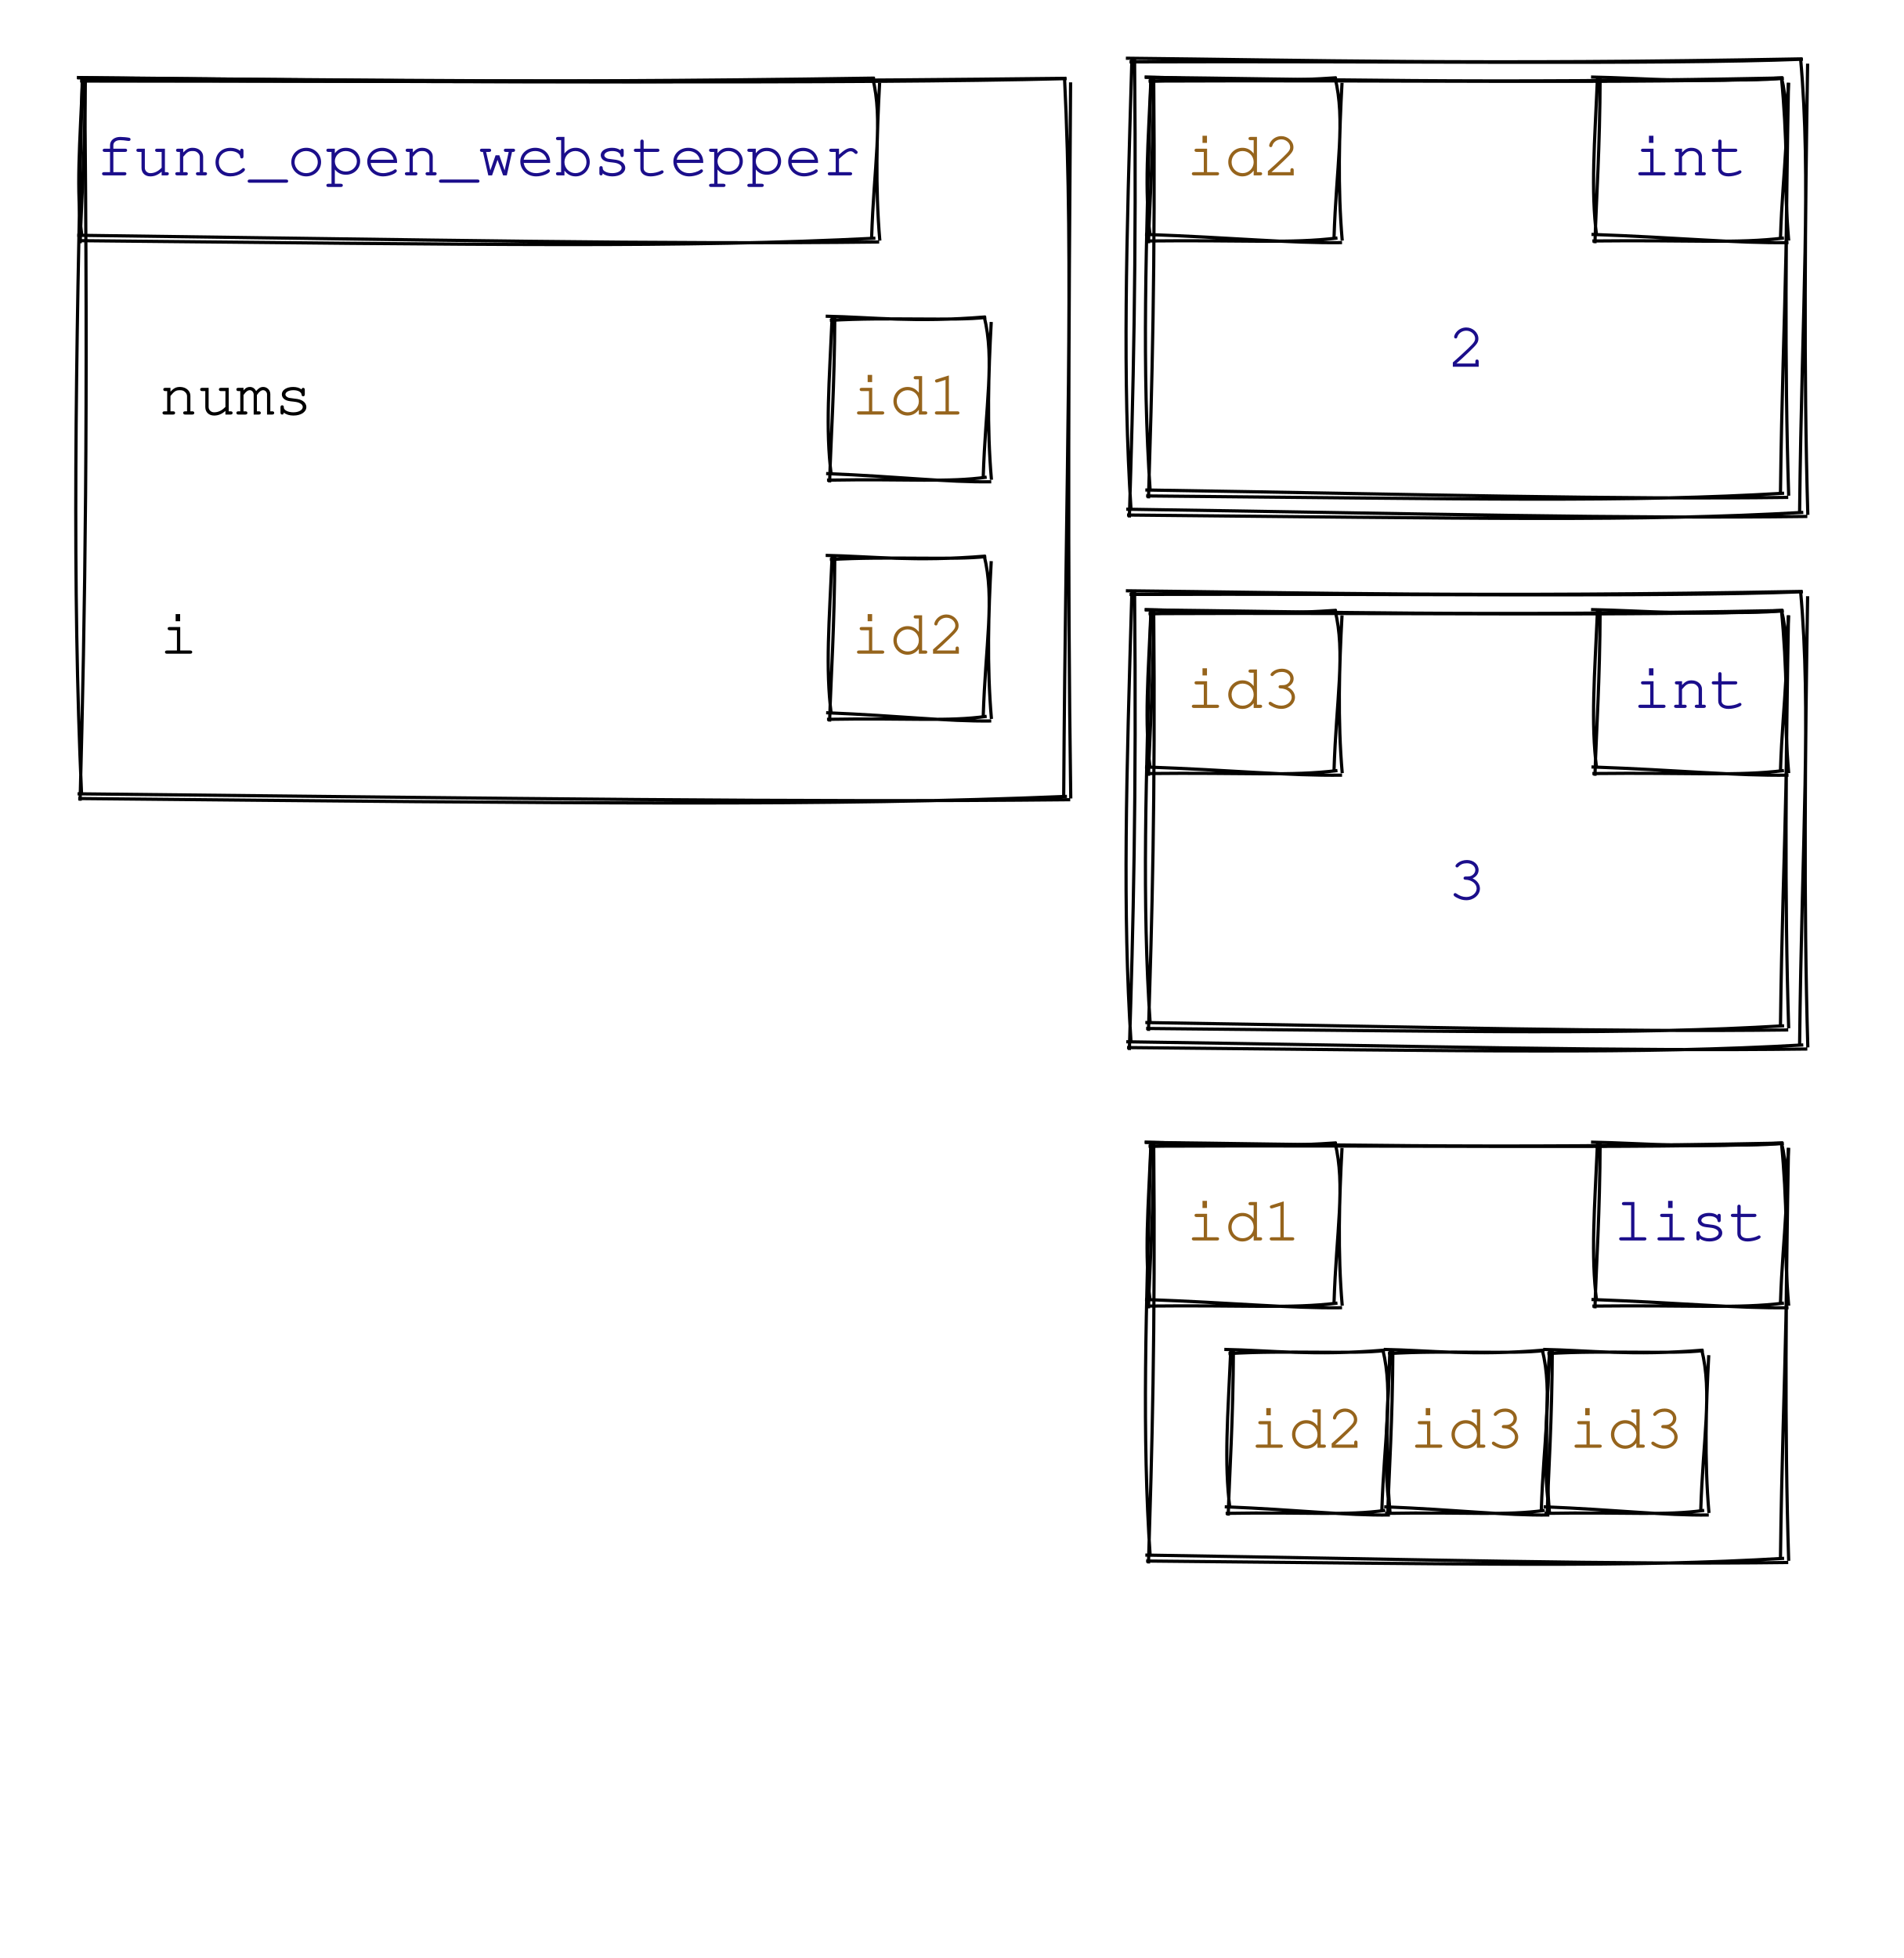
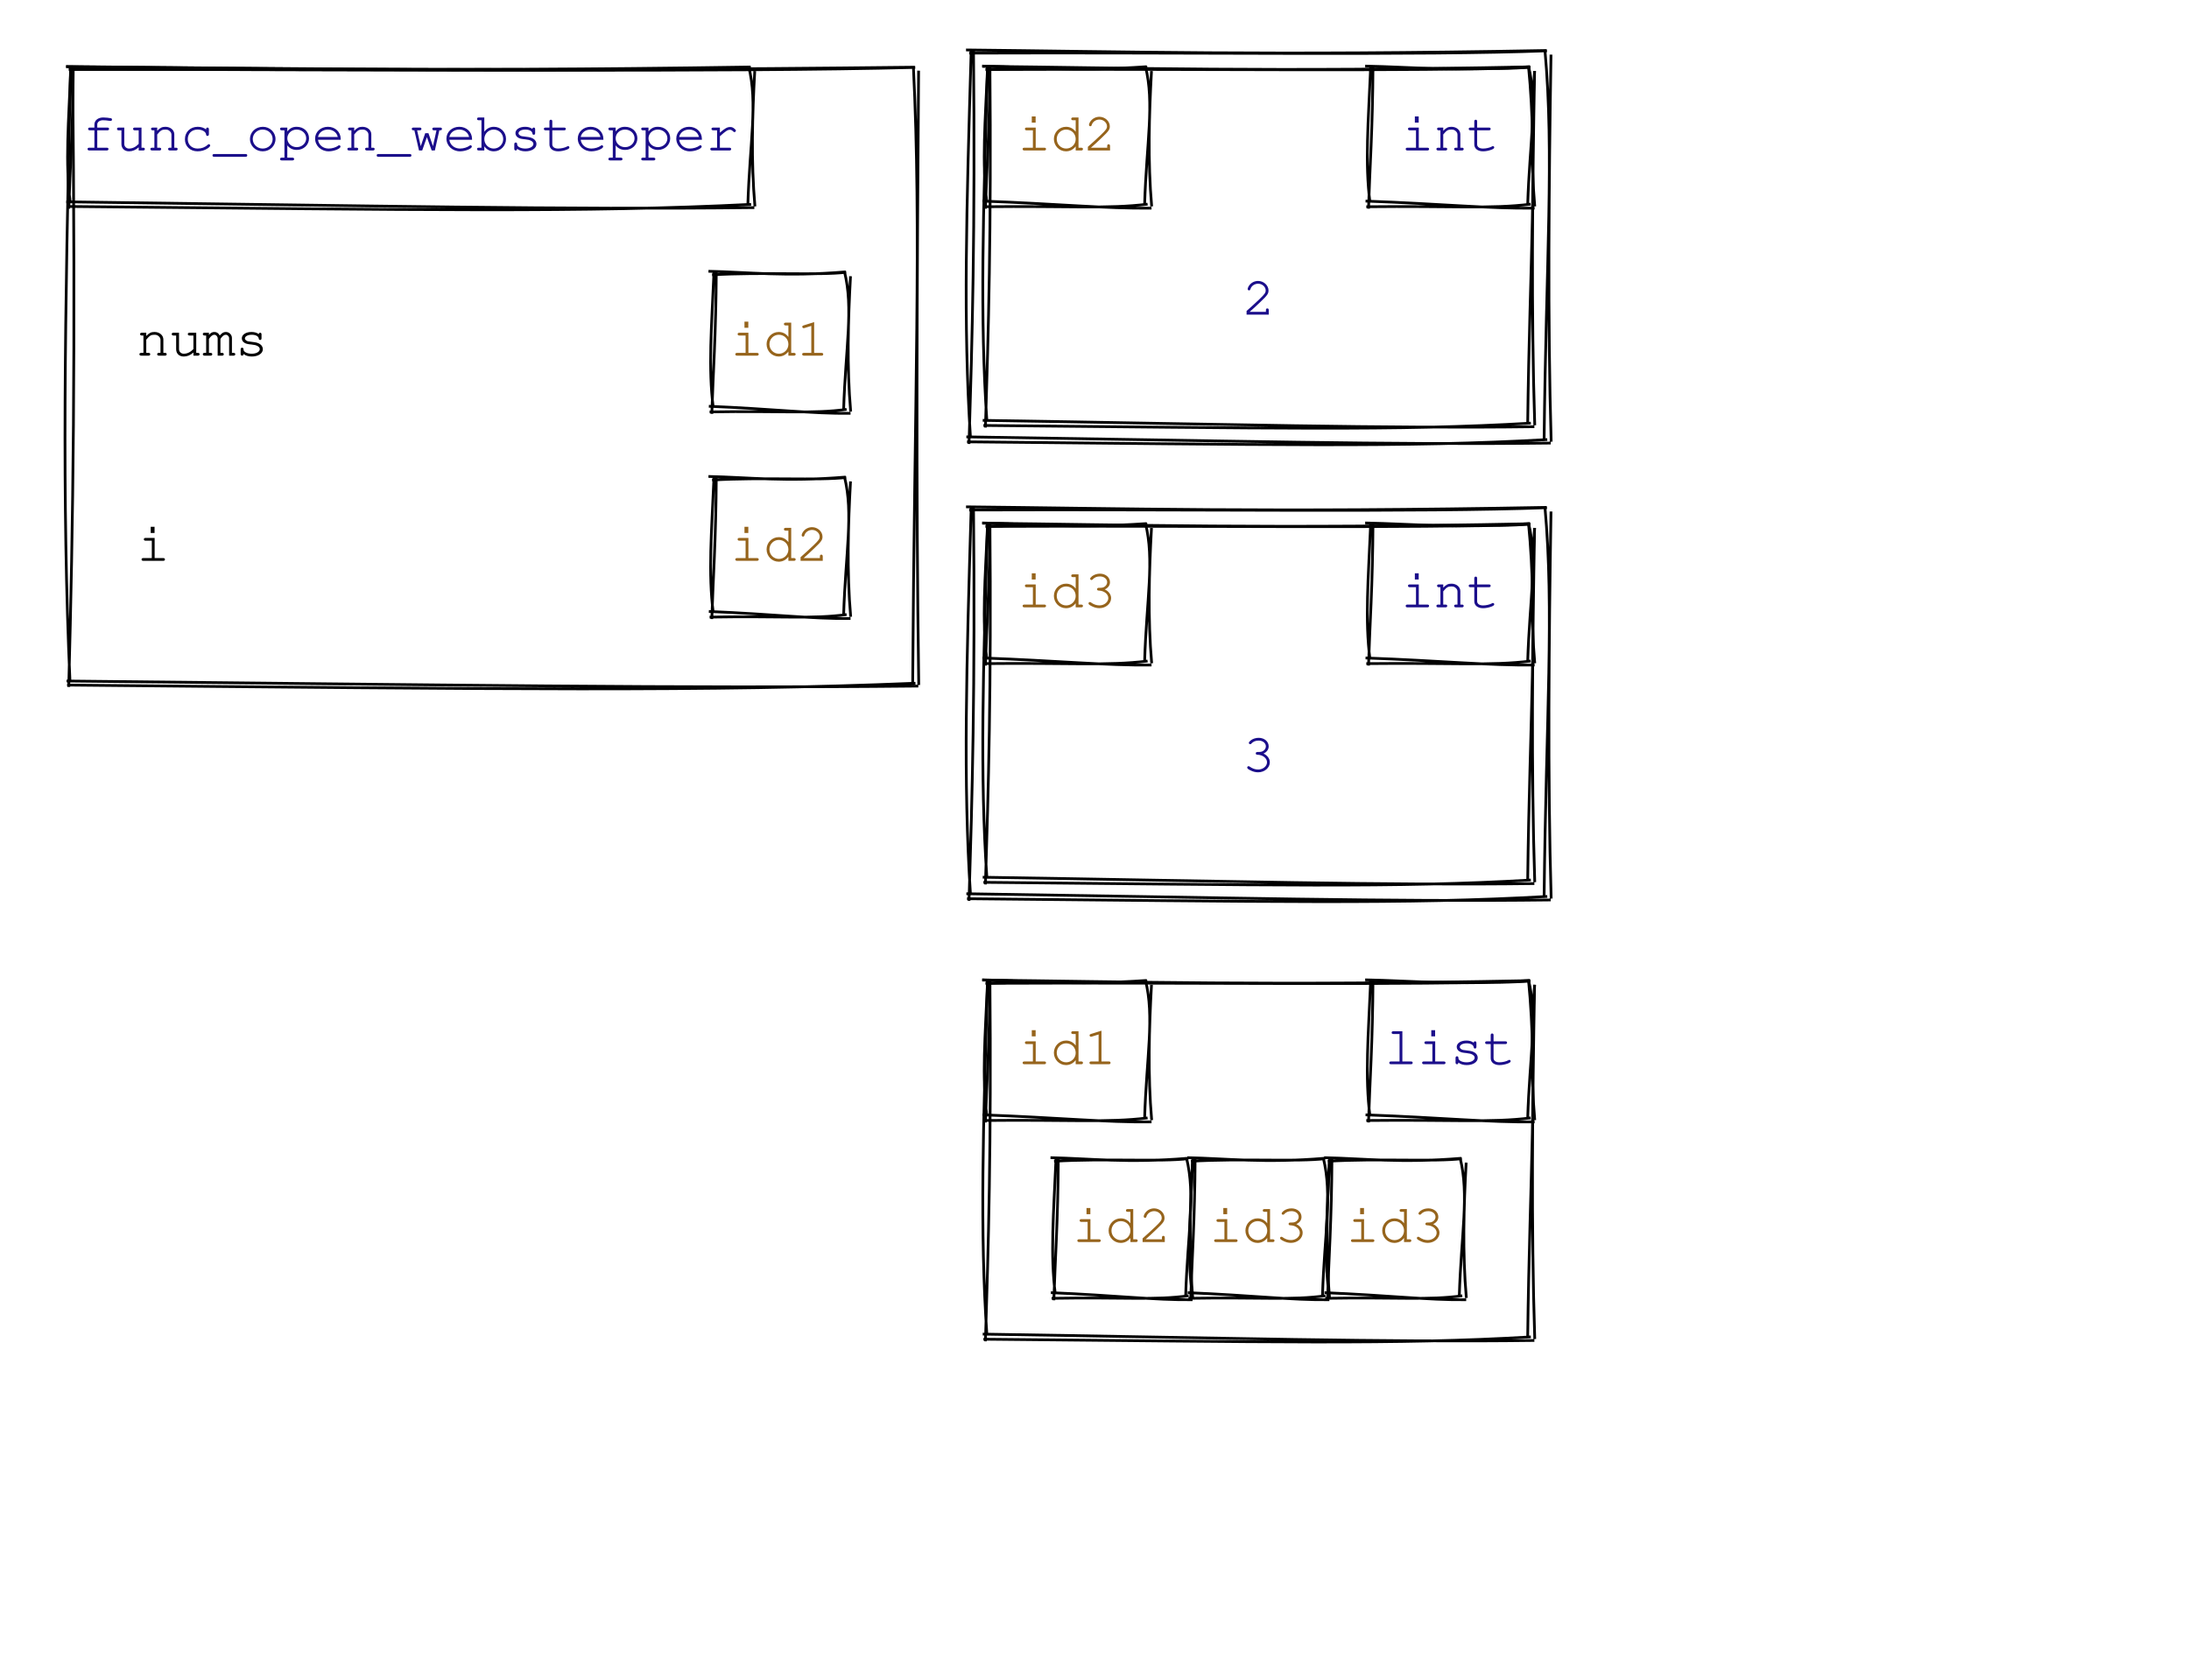
- <svg xmlns="http://www.w3.org/2000/svg" width="597" height="614">
+ <svg xmlns="http://www.w3.org/2000/svg" width="800" height="614">
  <style>
        text {
            font-family: Consolas, Courier;
            font-size: 20px;
        }
        text.default {
            fill: rgb(0, 0, 0);
            text-anchor: middle;
        }
        text.attribute {
            fill: rgb(27, 14, 139);
            text-anchor: start;
        }
        text.variable {
            fill: rgb(0, 0, 0);
            text-anchor: start;
        }
        text.id { 
            fill: rgb(150, 100, 28);
            text-anchor: middle;
        }
        text.type {
            fill: rgb(27, 14, 139);
            text-anchor: middle;
        }
        text.value {
            fill: rgb(27, 14, 139);
            text-anchor: middle;
        }
        path {
            stroke: rgb(0, 0, 0);
        }
    </style>
  <g>
    <path d="M24.224 24.396 C104.662 24.992, 184.321 26.256, 334.336 24.557 M25.16 25.337 C144.936 25.411, 266.613 26.408, 334.484 24.65 M333.81 24.351 C336.785 84.446, 334.219 145.063, 333.551 249.84 M335.714 25.825 C335.153 102.629, 334.72 179.808, 335.768 250.385 M335.599 250.775 C249.673 251.658, 163.461 250.359, 24.324 248.927 M334.569 249.734 C259.77 252.821, 185.443 251.941, 24.523 250.407 M25.122 251.097 C26.698 191.388, 27.651 130.866, 26.524 24.084 M25.582 249.196 C22.621 182.972, 23.687 116.967, 25.809 24.34" stroke="rgb(0, 0, 0)" stroke-width="1" fill="none" />
  </g>
  <g>
    <path d="M258.917 99.157 C273.414 99.452, 286.823 101.217, 309.074 99.382 M260.224 100.47 C278.497 99.354, 299.424 100.746, 309.279 99.512 M308.614 99.244 C312.001 112.835, 309.012 127.036, 308.312 149.813 M310.831 100.962 C309.953 117.128, 309.449 133.733, 310.895 150.449 M310.836 151.081 C296.802 151.264, 282.367 149.452, 259.057 148.503 M309.399 149.628 C297.161 151.342, 285.584 150.114, 259.334 150.568 M260.142 151.278 C260.568 137.087, 261.678 121.949, 261.775 98.933 M260.678 149.063 C258.806 134.399, 260.048 119.991, 260.942 99.231" stroke="rgb(0, 0, 0)" stroke-width="1" fill="none" />
  </g>
  <text x="50" y="130" class="variable">nums</text>
  <text x="285" y="130" class="id">id1</text>
  <g>
    <path d="M258.917 174.157 C273.414 174.452, 286.823 176.217, 309.074 174.382 M260.224 175.47 C278.497 174.354, 299.424 175.746, 309.279 174.512 M308.614 174.244 C312.001 187.835, 309.012 202.036, 308.312 224.813 M310.831 175.962 C309.953 192.128, 309.449 208.733, 310.895 225.449 M310.836 226.081 C296.802 226.264, 282.367 224.452, 259.057 223.503 M309.399 224.628 C297.161 226.342, 285.584 225.114, 259.334 225.568 M260.142 226.278 C260.568 212.087, 261.678 196.949, 261.775 173.933 M260.678 224.063 C258.806 209.399, 260.048 194.991, 260.942 174.231" stroke="rgb(0, 0, 0)" stroke-width="1" fill="none" />
  </g>
  <text x="50" y="205" class="variable">i</text>
  <text x="285" y="205" class="id">id2</text>
  <g>
    <path d="M24.116 24.312 C89.396 24.89, 153.789 26.33, 274.244 24.495 M25.183 25.384 C121.494 25.239, 219.972 26.375, 274.412 24.601 M273.614 24.244 C277.001 37.835, 274.012 52.036, 273.312 74.813 M275.831 25.962 C274.953 42.128, 274.449 58.733, 275.895 75.449 M275.683 75.883 C206.34 76.691, 136.671 75.211, 24.23 73.777 M274.509 74.696 C214.14 77.726, 154.31 76.723, 24.456 75.464 M25.142 76.278 C25.568 62.087, 26.678 46.949, 26.775 23.933 M25.678 74.063 C23.806 59.399, 25.048 44.991, 25.942 24.231" stroke="rgb(0, 0, 0)" stroke-width="1" fill="none" />
  </g>
  <text x="150" y="55" class="type">func_open_webstepper</text>
  <g>
    <path d="M359.026 24.241 C411.675 24.786, 463.345 26.373, 559.167 24.444 M360.201 25.423 C436.958 25.052, 516.104 26.304, 559.352 24.561 M558.614 24.244 C562.037 59.113, 559.048 94.591, 558.312 154.813 M560.831 25.962 C560.056 69.776, 559.552 114.028, 560.895 155.449 M560.752 155.973 C505.23 156.682, 449.347 155.051, 359.151 153.652 M559.459 154.666 C511.115 157.555, 463.366 156.45, 359.401 155.512 M360.142 156.278 C361.213 121.205, 362.323 85.185, 361.775 23.933 M360.678 154.063 C358.085 115.833, 359.327 77.859, 360.942 24.231" stroke="rgb(0, 0, 0)" stroke-width="1" fill="none" />
  </g>
  <g>
    <path d="M353.047 18.258 C408.728 18.812, 463.452 20.365, 565.185 18.456 M354.197 19.413 C435.647 19.1, 519.432 20.325, 565.366 18.571 M564.614 18.244 C568.042 56.305, 565.053 94.974, 564.312 160.813 M566.831 19.962 C566.071 67.923, 565.567 116.323, 566.895 161.449 M566.736 161.952 C507.896 162.688, 448.705 161.093, 353.17 159.682 M565.471 160.673 C514.241 163.603, 463.593 162.523, 353.414 161.5 M354.142 162.278 C355.31 124.073, 356.42 84.92, 355.775 17.933 M354.678 160.063 C351.977 118.298, 353.219 76.789, 354.942 18.231" stroke="rgb(0, 0, 0)" stroke-width="1" fill="none" />
  </g>
  <text x="460" y="115" class="value">2</text>
  <g>
    <path d="M358.917 24.157 C375.969 24.473, 391.933 26.237, 419.074 24.382 M360.224 25.47 C382.388 24.401, 407.206 25.793, 419.279 24.512 M418.614 24.244 C422.001 37.835, 419.012 52.036, 418.312 74.813 M420.831 25.962 C419.953 42.128, 419.449 58.733, 420.895 75.449 M420.836 76.081 C404.035 76.304, 386.833 74.492, 359.057 73.503 M419.399 74.628 C404.753 76.441, 390.767 75.214, 359.334 75.568 M360.142 76.278 C360.568 62.087, 361.678 46.949, 361.775 23.933 M360.678 74.063 C358.806 59.399, 360.048 44.991, 360.942 24.231" stroke="rgb(0, 0, 0)" stroke-width="1" fill="none" />
  </g>
  <g>
    <path d="M498.917 24.157 C515.969 24.473, 531.933 26.237, 559.074 24.382 M500.224 25.47 C522.388 24.401, 547.206 25.793, 559.279 24.512 M558.614 24.244 C562.001 37.835, 559.012 52.036, 558.312 74.813 M560.831 25.962 C559.953 42.128, 559.449 58.733, 560.895 75.449 M560.836 76.081 C544.035 76.304, 526.833 74.492, 499.057 73.503 M559.399 74.628 C544.753 76.441, 530.767 75.214, 499.334 75.568 M500.142 76.278 C500.568 62.087, 501.678 46.949, 501.775 23.933 M500.678 74.063 C498.806 59.399, 500.048 44.991, 500.942 24.231" stroke="rgb(0, 0, 0)" stroke-width="1" fill="none" />
  </g>
  <text x="390" y="55" class="id">id2</text>
  <text x="530" y="55" class="type">int</text>
  <g>
    <path d="M359.026 191.241 C411.675 191.786, 463.345 193.373, 559.167 191.444 M360.201 192.423 C436.958 192.052, 516.104 193.304, 559.352 191.561 M558.614 191.244 C562.037 226.113, 559.048 261.591, 558.312 321.813 M560.831 192.962 C560.056 236.776, 559.552 281.028, 560.895 322.449 M560.752 322.973 C505.23 323.682, 449.347 322.051, 359.151 320.652 M559.459 321.666 C511.115 324.555, 463.366 323.45, 359.401 322.512 M360.142 323.278 C361.213 288.205, 362.323 252.185, 361.775 190.933 M360.678 321.063 C358.085 282.833, 359.327 244.859, 360.942 191.231" stroke="rgb(0, 0, 0)" stroke-width="1" fill="none" />
  </g>
  <g>
    <path d="M353.047 185.258 C408.728 185.812, 463.452 187.365, 565.185 185.456 M354.197 186.413 C435.647 186.1, 519.432 187.325, 565.366 185.571 M564.614 185.244 C568.042 223.305, 565.053 261.974, 564.312 327.813 M566.831 186.962 C566.071 234.923, 565.567 283.323, 566.895 328.449 M566.736 328.952 C507.896 329.688, 448.705 328.093, 353.17 326.682 M565.471 327.673 C514.241 330.603, 463.593 329.523, 353.414 328.5 M354.142 329.278 C355.31 291.073, 356.42 251.92, 355.775 184.933 M354.678 327.063 C351.977 285.298, 353.219 243.789, 354.942 185.231" stroke="rgb(0, 0, 0)" stroke-width="1" fill="none" />
  </g>
  <text x="460" y="282" class="value">3</text>
  <g>
    <path d="M358.917 191.157 C375.969 191.473, 391.933 193.237, 419.074 191.382 M360.224 192.47 C382.388 191.401, 407.206 192.793, 419.279 191.512 M418.614 191.244 C422.001 204.835, 419.012 219.036, 418.312 241.813 M420.831 192.962 C419.953 209.128, 419.449 225.733, 420.895 242.449 M420.836 243.081 C404.035 243.304, 386.833 241.492, 359.057 240.503 M419.399 241.628 C404.753 243.441, 390.767 242.214, 359.334 242.568 M360.142 243.278 C360.568 229.087, 361.678 213.949, 361.775 190.933 M360.678 241.063 C358.806 226.399, 360.048 211.991, 360.942 191.231" stroke="rgb(0, 0, 0)" stroke-width="1" fill="none" />
  </g>
  <g>
    <path d="M498.917 191.157 C515.969 191.473, 531.933 193.237, 559.074 191.382 M500.224 192.47 C522.388 191.401, 547.206 192.793, 559.279 191.512 M558.614 191.244 C562.001 204.835, 559.012 219.036, 558.312 241.813 M560.831 192.962 C559.953 209.128, 559.449 225.733, 560.895 242.449 M560.836 243.081 C544.035 243.304, 526.833 241.492, 499.057 240.503 M559.399 241.628 C544.753 243.441, 530.767 242.214, 499.334 242.568 M500.142 243.278 C500.568 229.087, 501.678 213.949, 501.775 190.933 M500.678 241.063 C498.806 226.399, 500.048 211.991, 500.942 191.231" stroke="rgb(0, 0, 0)" stroke-width="1" fill="none" />
  </g>
  <text x="390" y="222" class="id">id3</text>
  <text x="530" y="222" class="type">int</text>
  <g>
    <path d="M359.026 358.241 C411.675 358.786, 463.345 360.373, 559.167 358.444 M360.201 359.423 C436.958 359.052, 516.104 360.304, 559.352 358.561 M558.614 358.244 C562.037 393.113, 559.048 428.591, 558.312 488.813 M560.831 359.962 C560.056 403.776, 559.552 448.028, 560.895 489.449 M560.752 489.973 C505.23 490.682, 449.347 489.051, 359.151 487.652 M559.459 488.666 C511.115 491.555, 463.366 490.45, 359.401 489.512 M360.142 490.278 C361.213 455.205, 362.323 419.185, 361.775 357.933 M360.678 488.063 C358.085 449.833, 359.327 411.859, 360.942 358.231" stroke="rgb(0, 0, 0)" stroke-width="1" fill="none" />
  </g>
  <g>
    <path d="M383.917 423.157 C398.414 423.452, 411.823 425.217, 434.074 423.382 M385.224 424.47 C403.497 423.354, 424.424 424.746, 434.279 423.512 M433.614 423.244 C437.001 436.835, 434.012 451.036, 433.312 473.813 M435.831 424.962 C434.953 441.128, 434.449 457.733, 435.895 474.449 M435.836 475.081 C421.802 475.264, 407.367 473.452, 384.057 472.503 M434.399 473.628 C422.161 475.342, 410.584 474.114, 384.334 474.568 M385.142 475.278 C385.568 461.087, 386.678 445.949, 386.775 422.933 M385.678 473.063 C383.806 458.399, 385.048 443.991, 385.942 423.231" stroke="rgb(0, 0, 0)" stroke-width="1" fill="none" />
  </g>
  <text x="410" y="454" class="id">id2</text>
  <g>
    <path d="M433.917 423.157 C448.414 423.452, 461.823 425.217, 484.074 423.382 M435.224 424.47 C453.497 423.354, 474.424 424.746, 484.279 423.512 M483.614 423.244 C487.001 436.835, 484.012 451.036, 483.312 473.813 M485.831 424.962 C484.953 441.128, 484.449 457.733, 485.895 474.449 M485.836 475.081 C471.802 475.264, 457.367 473.452, 434.057 472.503 M484.399 473.628 C472.161 475.342, 460.584 474.114, 434.334 474.568 M435.142 475.278 C435.568 461.087, 436.678 445.949, 436.775 422.933 M435.678 473.063 C433.806 458.399, 435.048 443.991, 435.942 423.231" stroke="rgb(0, 0, 0)" stroke-width="1" fill="none" />
  </g>
  <text x="460" y="454" class="id">id3</text>
  <g>
    <path d="M483.917 423.157 C498.414 423.452, 511.823 425.217, 534.074 423.382 M485.224 424.47 C503.497 423.354, 524.424 424.746, 534.279 423.512 M533.614 423.244 C537.001 436.835, 534.012 451.036, 533.312 473.813 M535.831 424.962 C534.953 441.128, 534.449 457.733, 535.895 474.449 M535.836 475.081 C521.802 475.264, 507.367 473.452, 484.057 472.503 M534.399 473.628 C522.161 475.342, 510.584 474.114, 484.334 474.568 M485.142 475.278 C485.568 461.087, 486.678 445.949, 486.775 422.933 M485.678 473.063 C483.806 458.399, 485.048 443.991, 485.942 423.231" stroke="rgb(0, 0, 0)" stroke-width="1" fill="none" />
  </g>
  <text x="510" y="454" class="id">id3</text>
  <g>
    <path d="M358.917 358.157 C375.969 358.473, 391.933 360.237, 419.074 358.382 M360.224 359.47 C382.388 358.401, 407.206 359.793, 419.279 358.512 M418.614 358.244 C422.001 371.835, 419.012 386.036, 418.312 408.813 M420.831 359.962 C419.953 376.128, 419.449 392.733, 420.895 409.449 M420.836 410.081 C404.035 410.304, 386.833 408.492, 359.057 407.503 M419.399 408.628 C404.753 410.441, 390.767 409.214, 359.334 409.568 M360.142 410.278 C360.568 396.087, 361.678 380.949, 361.775 357.933 M360.678 408.063 C358.806 393.399, 360.048 378.991, 360.942 358.231" stroke="rgb(0, 0, 0)" stroke-width="1" fill="none" />
  </g>
  <g>
    <path d="M498.917 358.157 C515.969 358.473, 531.933 360.237, 559.074 358.382 M500.224 359.47 C522.388 358.401, 547.206 359.793, 559.279 358.512 M558.614 358.244 C562.001 371.835, 559.012 386.036, 558.312 408.813 M560.831 359.962 C559.953 376.128, 559.449 392.733, 560.895 409.449 M560.836 410.081 C544.035 410.304, 526.833 408.492, 499.057 407.503 M559.399 408.628 C544.753 410.441, 530.767 409.214, 499.334 409.568 M500.142 410.278 C500.568 396.087, 501.678 380.949, 501.775 357.933 M500.678 408.063 C498.806 393.399, 500.048 378.991, 500.942 358.231" stroke="rgb(0, 0, 0)" stroke-width="1" fill="none" />
  </g>
  <text x="390" y="389" class="id">id1</text>
  <text x="530" y="389" class="type">list</text>
</svg>
